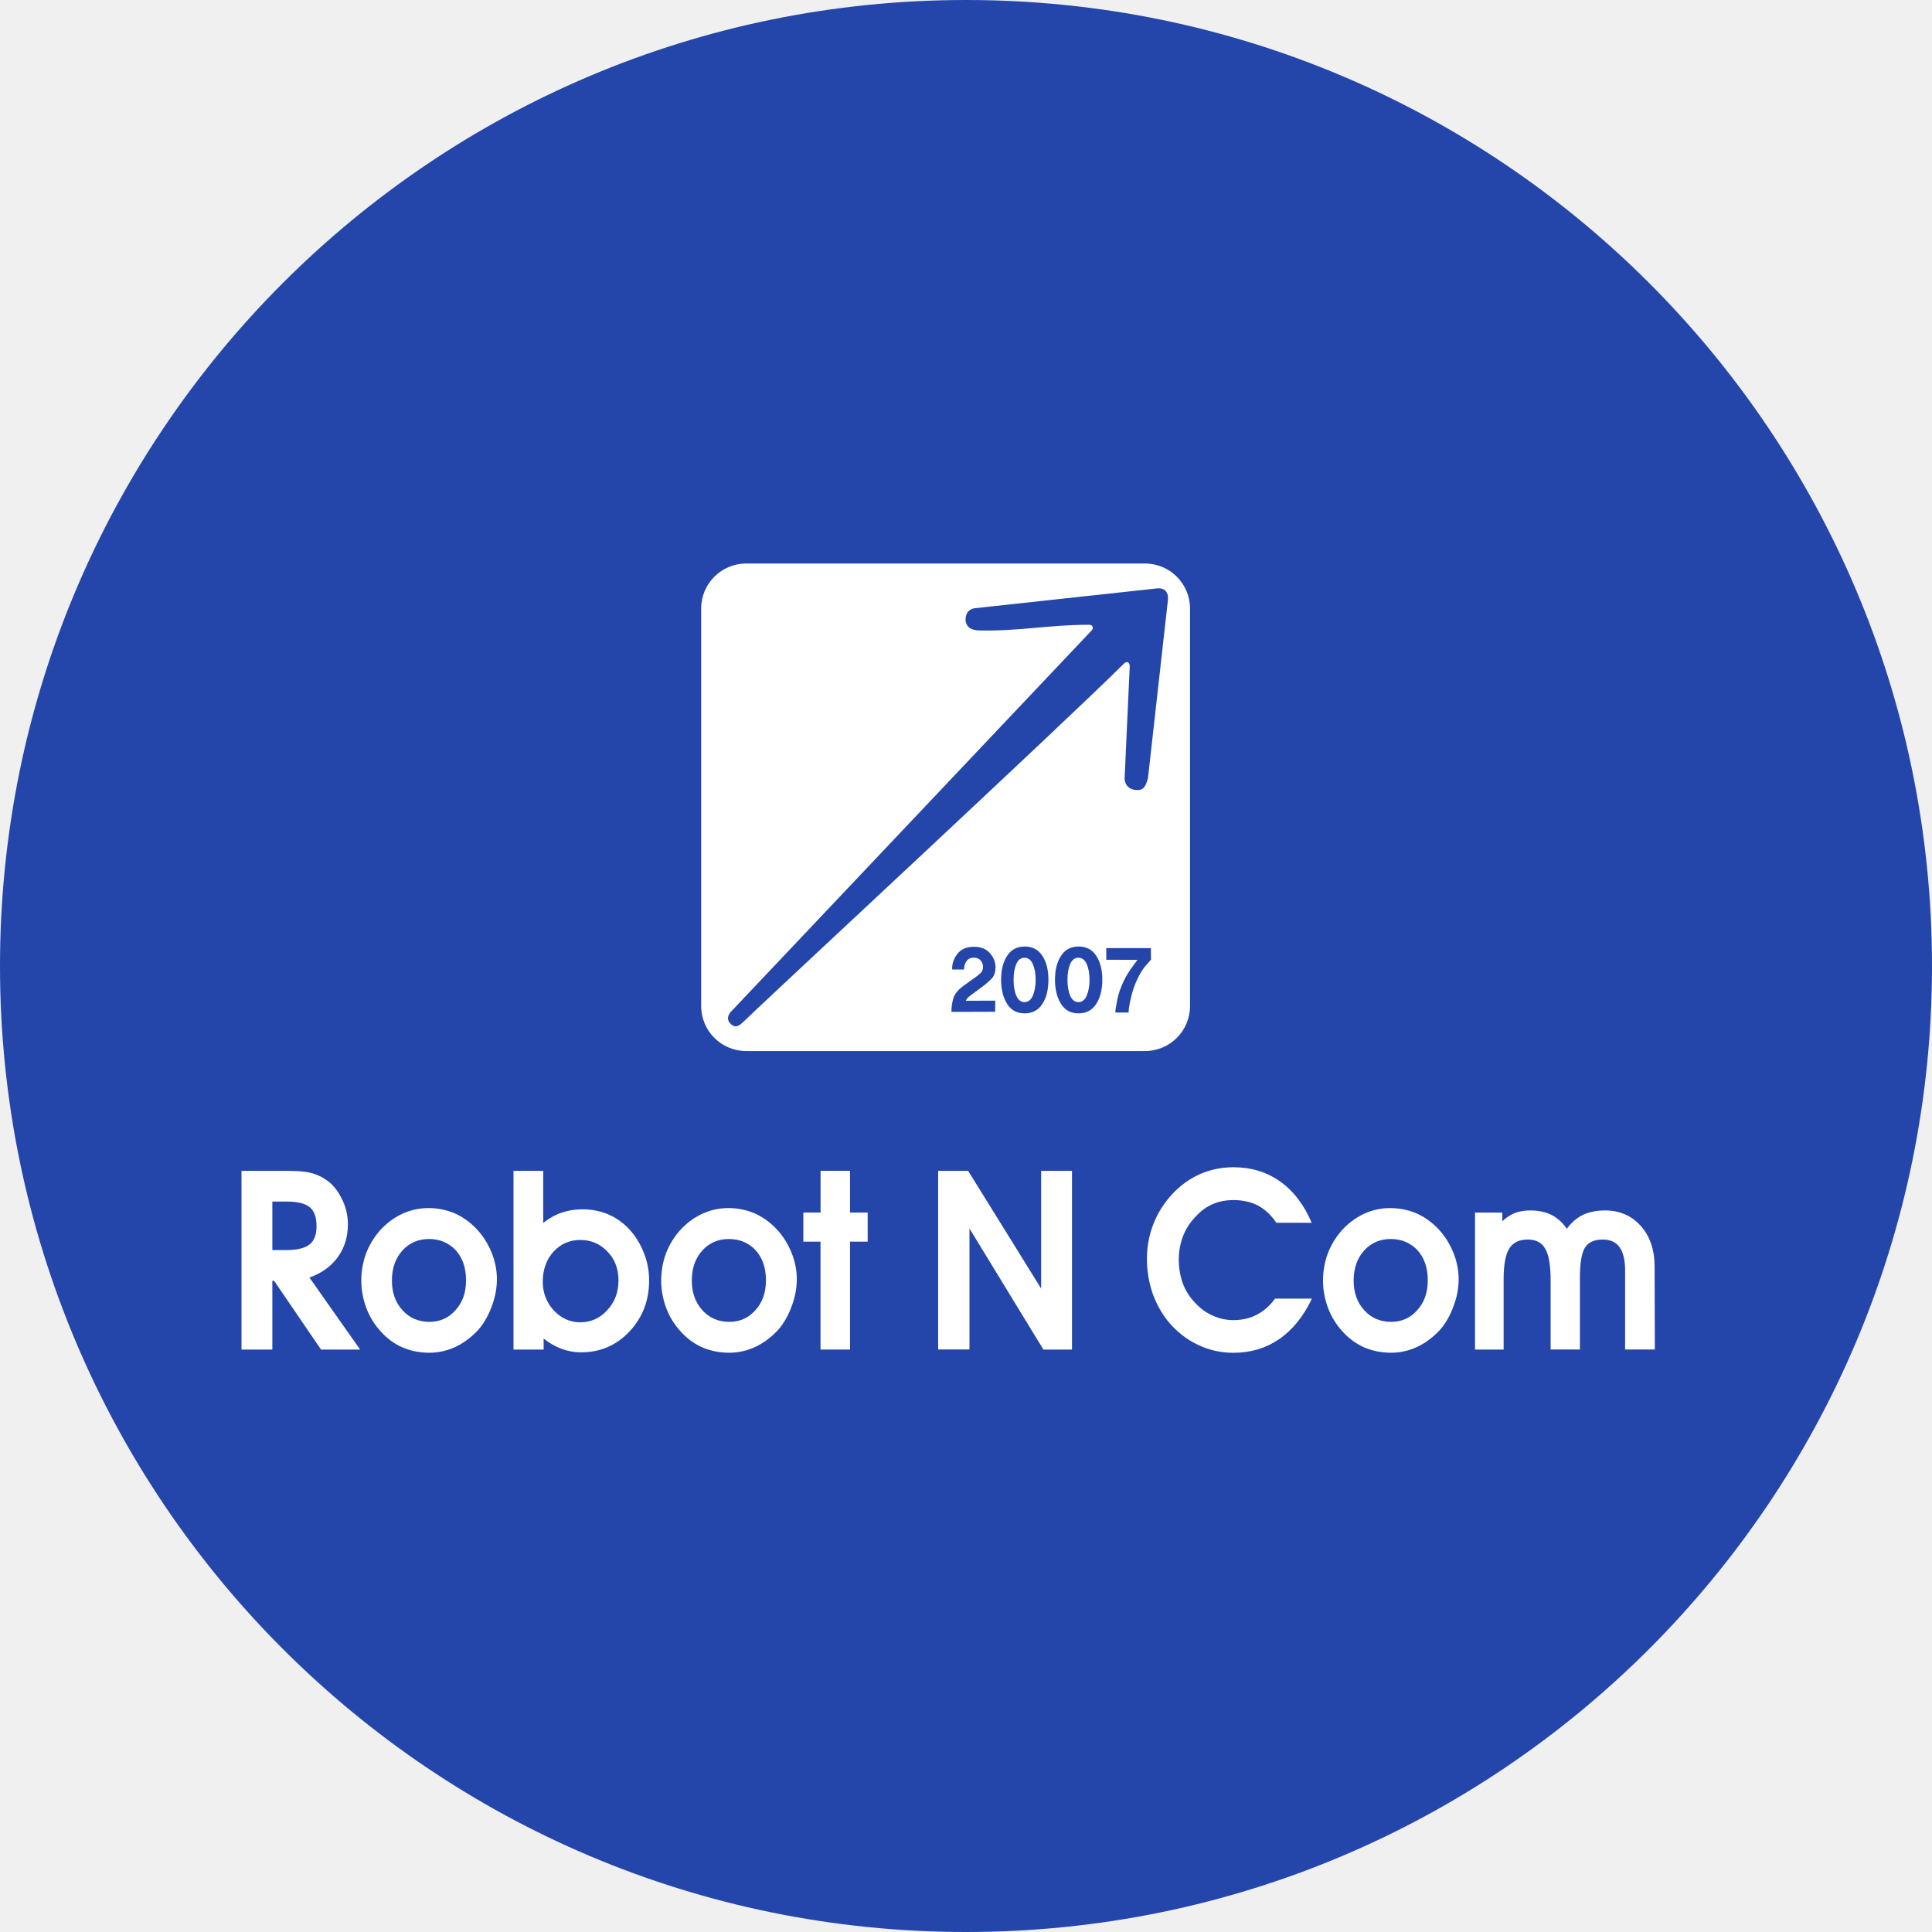
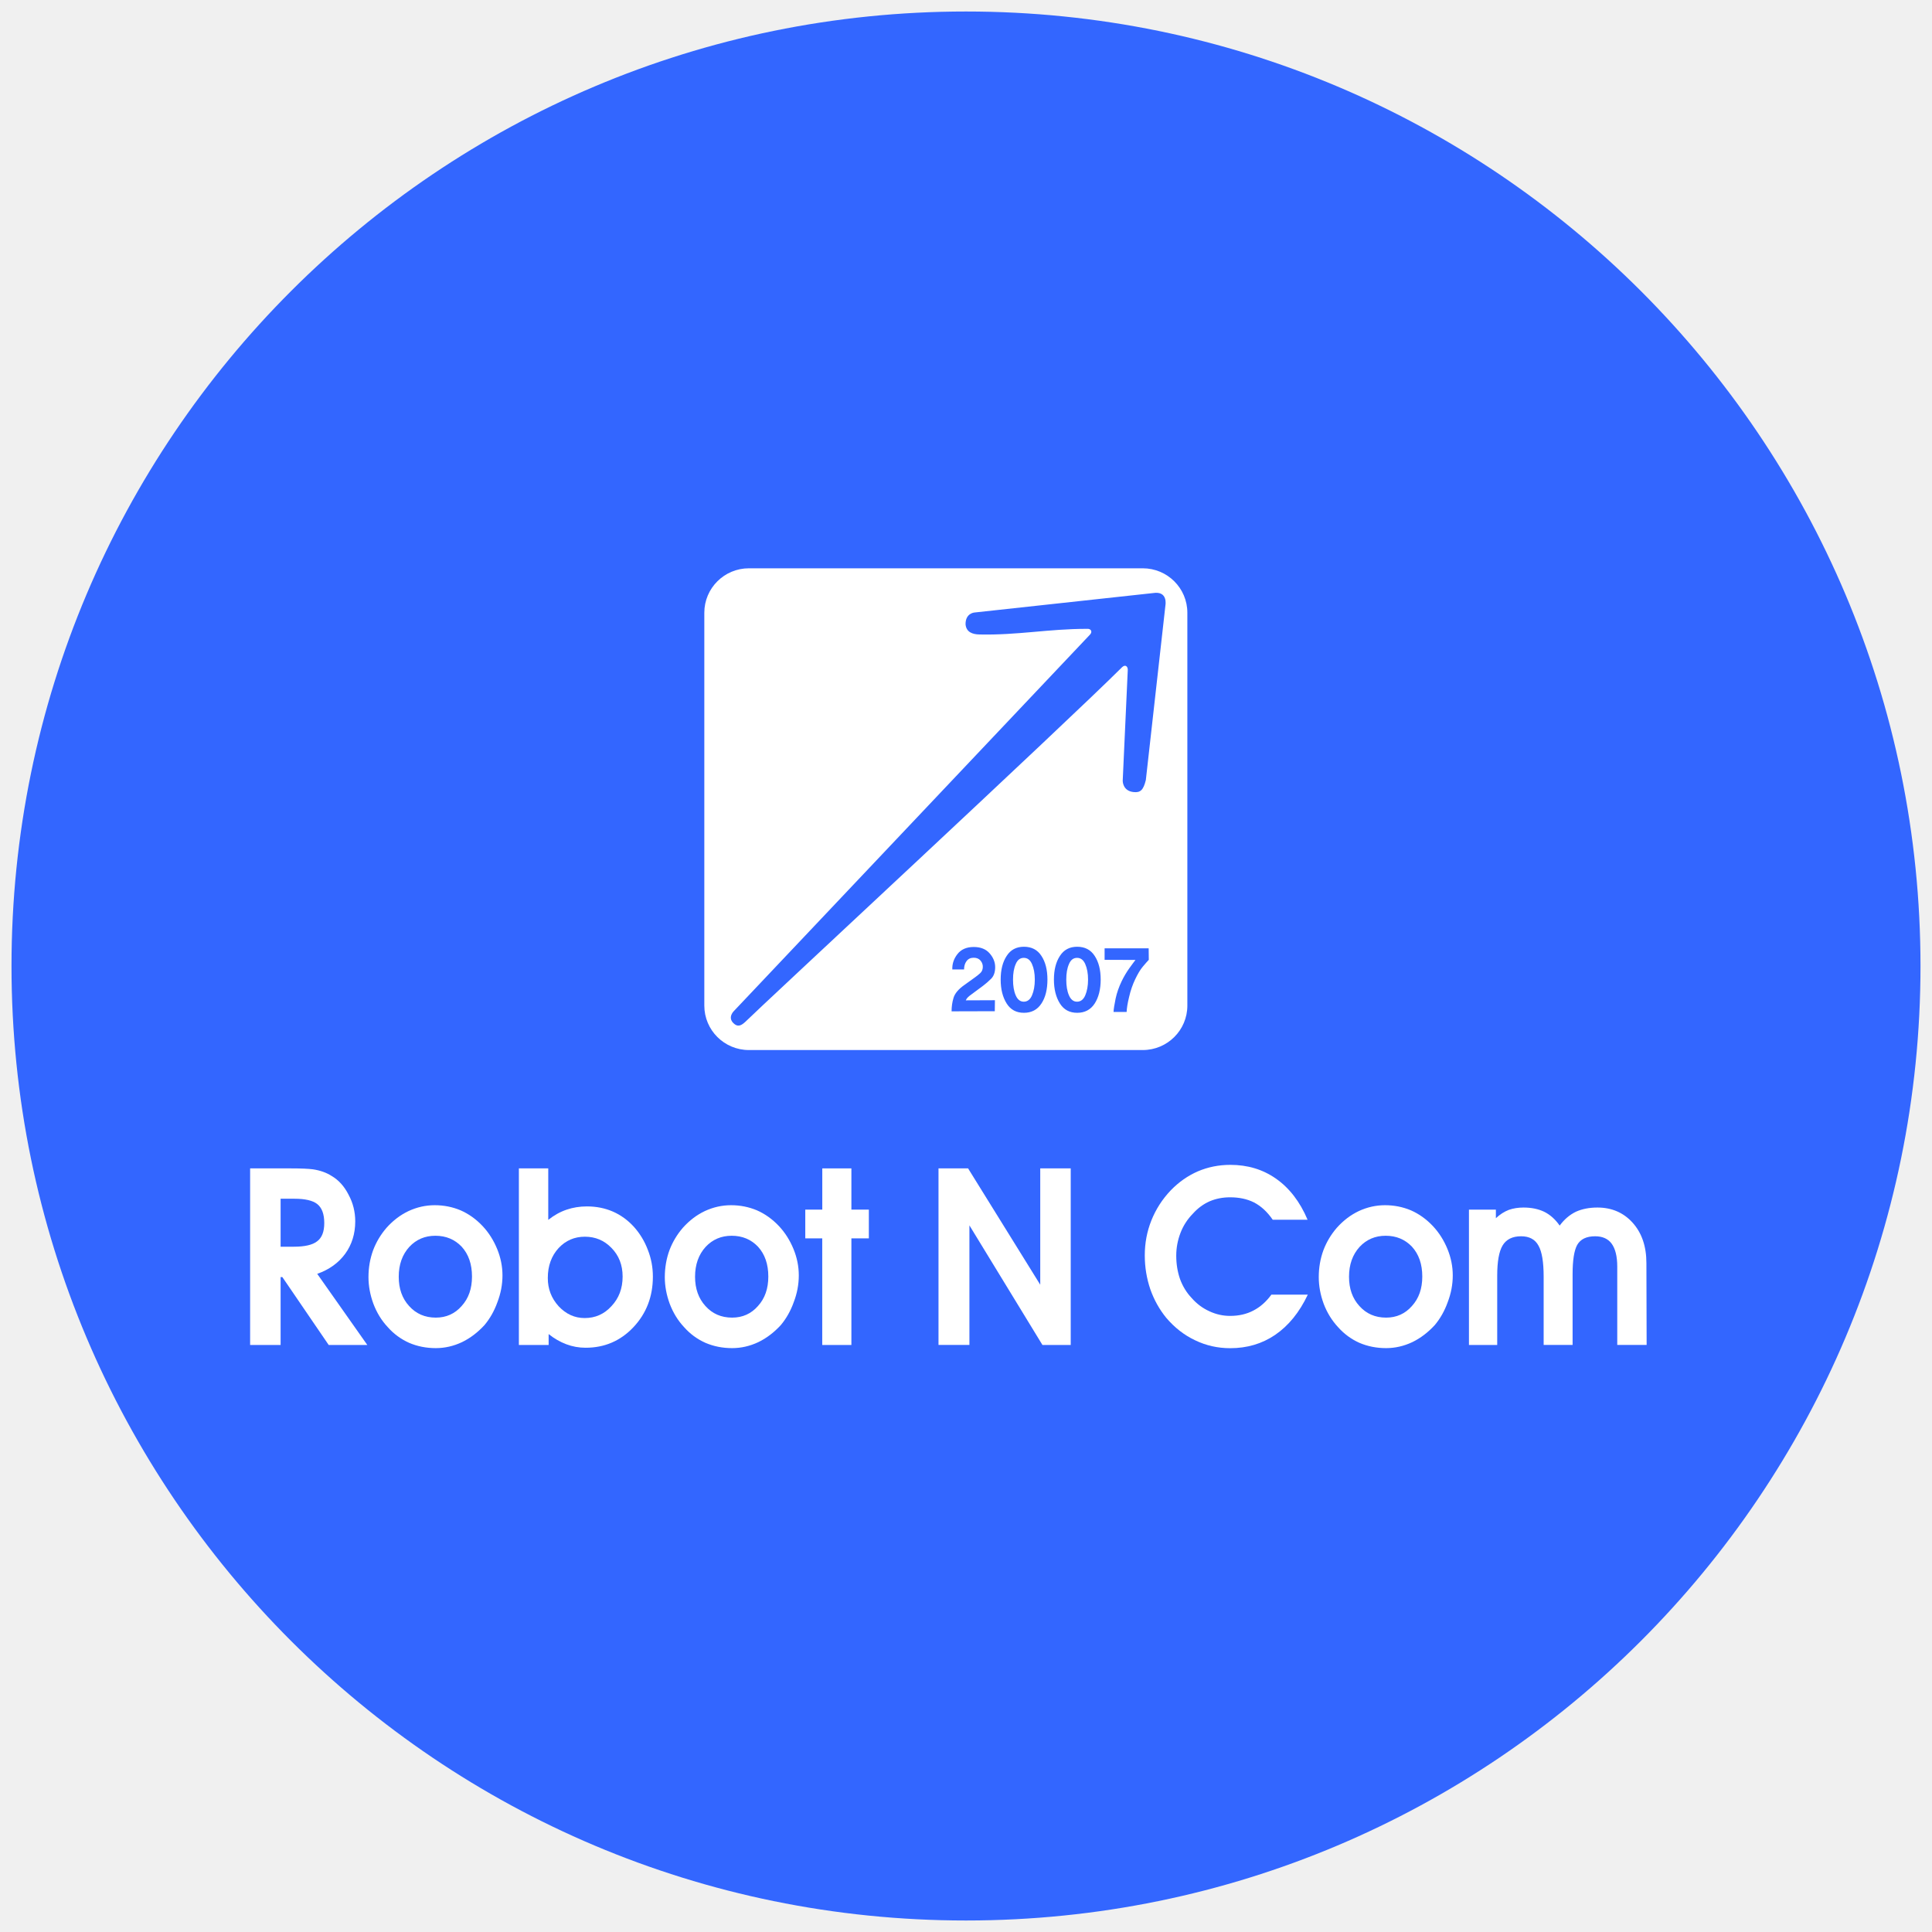
- <svg xmlns="http://www.w3.org/2000/svg" width="400" height="400" viewBox="0 0 400 400" fill="none">
-   <path d="M400 200C400 310.457 310.457 400 200 400C89.543 400 0 310.457 0 200C0 89.543 89.543 0 200 0C310.457 0 400 89.543 400 200Z" fill="#2446AB" />
-   <path d="M212.112 198.294C211.342 198.294 210.778 198.729 210.419 199.598C210.034 200.468 209.854 201.543 209.854 202.847C209.854 204.177 210.034 205.277 210.419 206.147C210.804 207.042 211.368 207.477 212.112 207.477C212.855 207.477 213.445 207.042 213.83 206.147C214.215 205.252 214.42 204.152 214.42 202.847C214.42 201.543 214.215 200.468 213.83 199.598C213.445 198.729 212.881 198.294 212.112 198.294Z" fill="white" />
-   <path d="M223.269 198.294C222.499 198.294 221.935 198.729 221.576 199.598C221.191 200.468 221.012 201.543 221.012 202.847C221.012 204.177 221.191 205.277 221.576 206.147C221.961 207.042 222.525 207.477 223.269 207.477C224.013 207.477 224.603 207.042 224.987 206.147C225.372 205.252 225.577 204.152 225.577 202.847C225.577 201.543 225.372 200.468 224.987 199.598C224.603 198.729 224.038 198.294 223.269 198.294Z" fill="white" />
-   <path d="M237.044 116.667H154.506C149.351 116.667 145.17 120.837 145.17 125.978V208.297C145.17 213.439 149.351 217.609 154.506 217.609H237.044C242.2 217.609 246.381 213.439 246.381 208.297V125.978C246.381 120.837 242.2 116.667 237.044 116.667ZM206.06 207.172L206.035 209.474L196.981 209.499C196.981 208.527 197.109 207.581 197.391 206.66C197.673 205.739 198.443 204.818 199.7 203.948L201.905 202.362C202.264 202.107 202.624 201.825 202.957 201.518C203.316 201.211 203.496 200.776 203.521 200.265C203.547 199.753 203.393 199.293 203.06 198.883C202.726 198.474 202.239 198.27 201.623 198.27C200.956 198.27 200.469 198.5 200.11 198.986C199.751 199.472 199.597 200.06 199.597 200.725H197.135C197.083 199.574 197.442 198.474 198.212 197.502C198.981 196.504 200.136 196.018 201.623 196.018C203.06 196.018 204.162 196.453 204.932 197.323C205.701 198.193 206.112 199.165 206.112 200.239C206.112 201.288 205.83 202.107 205.265 202.669C204.701 203.232 204.137 203.718 203.598 204.128L201.11 205.969C200.777 206.2 200.546 206.404 200.366 206.583C200.187 206.762 200.059 206.967 199.956 207.197L206.06 207.172ZM215.807 207.862C214.961 209.167 213.73 209.806 212.139 209.806C210.549 209.806 209.344 209.167 208.523 207.862C207.702 206.558 207.266 204.895 207.266 202.848C207.266 200.828 207.676 199.165 208.523 197.886C209.344 196.607 210.549 195.967 212.139 195.967C213.755 195.967 214.986 196.607 215.807 197.886C216.653 199.165 217.064 200.828 217.064 202.848C217.064 204.895 216.653 206.583 215.807 207.862ZM226.964 207.862C226.118 209.167 224.887 209.806 223.297 209.806C221.706 209.806 220.501 209.167 219.68 207.862C218.859 206.558 218.423 204.895 218.423 202.848C218.423 200.828 218.834 199.165 219.68 197.886C220.501 196.607 221.706 195.967 223.297 195.967C224.912 195.967 226.144 196.607 226.964 197.886C227.811 199.165 228.221 200.828 228.221 202.848C228.221 204.895 227.785 206.583 226.964 207.862ZM237.044 200.137C236.506 200.776 235.993 201.646 235.454 202.772C234.915 203.897 234.479 205.151 234.172 206.507C233.838 207.862 233.684 208.911 233.659 209.627H230.914C230.94 209.013 231.094 208.093 231.35 206.839C231.607 205.611 232.043 204.383 232.633 203.155C233.12 202.158 233.659 201.262 234.223 200.469C234.787 199.676 235.223 199.114 235.505 198.73L229.042 198.704V196.3H238.275L238.301 198.704C237.993 199.037 237.557 199.523 237.044 200.137ZM241.789 124.392L237.686 161.024C237.173 163.122 236.557 163.71 235.121 163.557C232.787 163.326 232.838 161.178 232.838 161.178C232.838 161.178 233.864 138.436 233.89 138.129C233.992 137.26 233.402 136.722 232.71 137.387C220.655 149.41 156.635 208.809 153.737 211.725C152.788 212.595 152.095 212.799 151.249 211.955C149.992 210.702 151.403 209.397 151.403 209.397C151.403 209.397 225.605 130.941 225.913 130.634C226.58 130.02 226.246 129.253 225.297 129.355C217.269 129.355 210.806 130.711 202.803 130.532C201.392 130.506 200.059 130.071 199.905 128.409C199.879 126.03 201.803 125.927 201.803 125.927L239.199 121.86C242.354 121.348 241.789 124.392 241.789 124.392Z" fill="white" />
-   <path d="M69.937 260.277C68.521 262.222 66.558 263.623 64.062 264.504L74.559 279.408H66.465L56.758 265.187H56.386V279.408H50V242.407H58.604C60.671 242.407 62.192 242.477 63.179 242.604C64.689 242.836 65.966 243.288 67.023 243.959C68.532 244.828 69.74 246.16 70.634 247.943C71.563 249.657 72.027 251.522 72.027 253.525C72.016 256.119 71.319 258.366 69.937 260.277ZM64.062 249.877C63.11 249.136 61.519 248.765 59.301 248.765H56.386V258.817H59.162C61.438 258.817 63.063 258.447 64.015 257.706C65.037 256.965 65.536 255.679 65.536 253.872C65.536 251.985 65.049 250.665 64.062 249.877Z" fill="white" />
-   <path d="M75.776 259.547C76.426 257.833 77.367 256.258 78.598 254.834C79.956 253.317 81.501 252.147 83.219 251.336C84.972 250.526 86.796 250.12 88.677 250.12C90.593 250.12 92.392 250.479 94.088 251.186C95.783 251.927 97.327 253.027 98.709 254.486C100.01 255.876 101.02 257.486 101.763 259.292C102.506 261.11 102.878 262.952 102.878 264.828C102.878 266.739 102.518 268.615 101.809 270.456C101.159 272.274 100.265 273.849 99.127 275.216C97.71 276.768 96.131 277.972 94.413 278.806C92.624 279.651 90.79 280.068 88.909 280.068C86.9 280.068 85.042 279.698 83.312 278.957C81.582 278.181 80.084 277.08 78.83 275.656C77.529 274.266 76.531 272.633 75.822 270.757C75.149 268.916 74.801 267.051 74.801 265.175C74.801 263.207 75.126 261.33 75.776 259.547ZM83.312 271.244C84.763 272.865 86.621 273.676 88.909 273.676C91.092 273.676 92.903 272.865 94.32 271.244C95.771 269.657 96.491 267.607 96.491 265.071C96.491 262.477 95.771 260.392 94.32 258.806C92.868 257.289 91.034 256.524 88.816 256.524C86.621 256.524 84.81 257.3 83.358 258.852C81.884 260.474 81.141 262.558 81.141 265.117C81.141 267.619 81.861 269.657 83.312 271.244Z" fill="white" />
-   <path d="M116.255 279.258C114.954 278.771 113.723 278.065 112.551 277.127V279.408H106.315V242.407H112.469V253.189C113.7 252.216 114.977 251.51 116.313 251.058C117.636 250.607 119.053 250.375 120.563 250.375C122.537 250.375 124.336 250.734 125.974 251.44C127.634 252.158 129.132 253.235 130.456 254.695C131.687 256.084 132.65 257.671 133.324 259.454C134.032 261.238 134.392 263.114 134.392 265.083C134.392 269.263 133.034 272.784 130.328 275.668C127.611 278.551 124.267 279.987 120.296 279.987C118.891 279.987 117.544 279.744 116.255 279.258ZM114.641 271.29C116.185 272.934 117.996 273.768 120.098 273.768C122.316 273.768 124.185 272.946 125.695 271.29C127.263 269.634 128.052 267.573 128.052 265.071C128.052 262.639 127.263 260.636 125.695 259.049C124.185 257.497 122.339 256.721 120.145 256.721C117.95 256.721 116.127 257.52 114.641 259.095C113.131 260.751 112.376 262.836 112.376 265.361C112.365 267.642 113.12 269.611 114.641 271.29Z" fill="white" />
-   <path d="M137.865 259.547C138.515 257.833 139.456 256.258 140.687 254.834C142.045 253.317 143.59 252.147 145.308 251.336C147.061 250.526 148.885 250.12 150.766 250.12C152.682 250.12 154.481 250.479 156.177 251.186C157.872 251.927 159.416 253.027 160.798 254.486C162.099 255.876 163.109 257.486 163.852 259.292C164.595 261.11 164.967 262.952 164.967 264.828C164.967 266.739 164.607 268.615 163.898 270.456C163.248 272.274 162.354 273.849 161.216 275.216C159.799 276.768 158.22 277.972 156.502 278.806C154.714 279.651 152.879 280.068 150.998 280.068C148.989 280.068 147.131 279.698 145.401 278.957C143.671 278.181 142.173 277.08 140.919 275.656C139.618 274.266 138.62 272.633 137.911 270.757C137.238 268.916 136.89 267.051 136.89 265.175C136.901 263.207 137.215 261.33 137.865 259.547ZM145.401 271.244C146.852 272.865 148.71 273.676 150.998 273.676C153.181 273.676 154.992 272.865 156.409 271.244C157.86 269.657 158.58 267.607 158.58 265.071C158.58 262.477 157.86 260.392 156.409 258.806C154.957 257.289 153.123 256.524 150.905 256.524C148.71 256.524 146.899 257.3 145.447 258.852C143.973 260.474 143.23 262.558 143.23 265.117C143.23 267.619 143.961 269.657 145.401 271.244Z" fill="white" />
-   <path d="M169.89 257.069H166.325V251.047H169.89V242.407H175.986V251.047H179.643V257.069H175.986V279.408H169.878V257.069H169.89Z" fill="white" />
-   <path d="M194.238 279.397V242.407H200.439L215.557 266.785V242.407H221.944V279.408H216.022L200.718 254.347V279.397H194.238Z" fill="white" />
-   <path d="M264.747 277.313C262.03 279.154 258.906 280.08 255.364 280.08C252.74 280.08 250.29 279.525 248.014 278.424C245.738 277.359 243.718 275.784 241.953 273.711C240.502 271.928 239.398 269.936 238.62 267.735C237.854 265.465 237.459 263.103 237.459 260.648C237.459 258.054 237.924 255.61 238.841 253.317C239.77 250.989 241.117 248.882 242.905 247.006C244.6 245.257 246.493 243.937 248.595 243.022C250.72 242.119 252.984 241.667 255.388 241.667C258.999 241.667 262.169 242.616 264.909 244.527C267.743 246.496 269.972 249.38 271.574 253.167H264.271C263.133 251.511 261.821 250.306 260.334 249.53C258.883 248.812 257.222 248.465 255.341 248.465C253.797 248.465 252.38 248.743 251.091 249.287C249.768 249.866 248.595 250.723 247.573 251.858C246.4 253.051 245.518 254.417 244.937 255.934C244.357 257.452 244.055 259.038 244.055 260.694C244.055 262.443 244.322 264.076 244.844 265.593C245.402 267.11 246.215 268.442 247.294 269.577C248.339 270.769 249.57 271.696 250.999 272.344C252.38 272.993 253.832 273.317 255.341 273.317C257.164 273.317 258.778 272.947 260.195 272.206C261.646 271.464 262.912 270.341 263.992 268.859H271.621C269.856 272.588 267.557 275.402 264.747 277.313Z" fill="white" />
-   <path d="M274.893 259.547C275.543 257.833 276.484 256.258 277.715 254.834C279.073 253.317 280.618 252.147 282.336 251.336C284.089 250.526 285.913 250.12 287.794 250.12C289.71 250.12 291.509 250.479 293.205 251.186C294.9 251.927 296.444 253.027 297.826 254.486C299.127 255.876 300.137 257.486 300.88 259.292C301.623 261.11 301.995 262.952 301.995 264.828C301.995 266.739 301.635 268.615 300.926 270.456C300.276 272.274 299.382 273.849 298.244 275.216C296.828 276.768 295.248 277.972 293.53 278.806C291.742 279.651 289.907 280.068 288.026 280.068C286.017 280.068 284.159 279.698 282.429 278.957C280.699 278.181 279.213 277.08 277.947 275.656C276.658 274.266 275.648 272.633 274.939 270.757C274.266 268.916 273.918 267.051 273.918 265.175C273.918 263.207 274.243 261.33 274.893 259.547ZM282.429 271.244C283.88 272.865 285.738 273.676 288.026 273.676C290.209 273.676 292.02 272.865 293.437 271.244C294.888 269.657 295.608 267.607 295.608 265.071C295.608 262.477 294.888 260.392 293.437 258.806C291.985 257.289 290.151 256.524 287.933 256.524C285.738 256.524 283.927 257.3 282.475 258.852C281.001 260.474 280.258 262.558 280.258 265.117C280.258 267.619 280.978 269.657 282.429 271.244Z" fill="white" />
-   <path d="M342.614 279.398H336.46V262.988C336.46 260.823 336.054 259.201 335.253 258.136C334.486 257.129 333.337 256.631 331.827 256.631C330.004 256.631 328.762 257.233 328.077 258.426C327.426 259.595 327.101 261.645 327.101 264.587V279.398H321.04V265.085C321.04 262.039 320.68 259.885 319.972 258.622C319.263 257.291 318.044 256.631 316.314 256.631C314.491 256.631 313.202 257.279 312.424 258.576C311.681 259.838 311.309 261.946 311.309 264.888V279.41H305.387V251.049H311.031V252.844C311.89 252.033 312.807 251.454 313.759 251.095C314.688 250.771 315.699 250.608 316.813 250.608C318.451 250.608 319.879 250.898 321.11 251.477C322.375 252.091 323.467 253.064 324.396 254.395C325.348 253.098 326.486 252.126 327.821 251.477C329.122 250.898 330.608 250.608 332.303 250.608C335.287 250.608 337.749 251.662 339.653 253.758C341.593 255.901 342.568 258.727 342.568 262.259" fill="white" />
+ <svg xmlns="http://www.w3.org/2000/svg" width="112" height="112" viewBox="0 0 112 112" fill="none">
+   <path d="M111.333 56C111.333 86.56 86.56 111.333 56 111.333C25.44 111.333 0.667 86.56 0.667 56C0.667 25.44 25.44 0.667 56 0.667C86.56 0.667 111.333 25.44 111.333 56Z" fill="#3366FF" />
+   <path d="M59.351 55.528C59.138 55.528 58.982 55.648 58.882 55.889C58.776 56.13 58.726 56.427 58.726 56.788C58.726 57.156 58.776 57.46 58.882 57.701C58.989 57.949 59.145 58.069 59.351 58.069C59.556 58.069 59.72 57.949 59.826 57.701C59.933 57.453 59.989 57.149 59.989 56.788C59.989 56.427 59.933 56.13 59.826 55.889C59.72 55.648 59.564 55.528 59.351 55.528Z" fill="white" />
+   <path d="M62.438 55.528C62.225 55.528 62.069 55.648 61.969 55.889C61.863 56.13 61.813 56.427 61.813 56.788C61.813 57.156 61.863 57.46 61.969 57.701C62.076 57.949 62.232 58.069 62.438 58.069C62.643 58.069 62.807 57.949 62.913 57.701C63.019 57.453 63.076 57.149 63.076 56.788C63.076 56.427 63.019 56.13 62.913 55.889C62.807 55.648 62.65 55.528 62.438 55.528Z" fill="white" />
+   <path d="M66.249 32.945H43.413C41.987 32.945 40.83 34.098 40.83 35.521V58.296C40.83 59.718 41.987 60.872 43.413 60.872H66.249C67.675 60.872 68.832 59.718 68.832 58.296V35.521C68.832 34.098 67.675 32.945 66.249 32.945ZM57.677 57.984L57.669 58.621L55.164 58.628C55.164 58.359 55.2 58.097 55.278 57.843C55.356 57.588 55.569 57.333 55.917 57.093L56.527 56.654C56.626 56.583 56.726 56.505 56.818 56.42C56.917 56.335 56.967 56.215 56.974 56.073C56.981 55.932 56.939 55.804 56.846 55.691C56.754 55.578 56.619 55.521 56.449 55.521C56.264 55.521 56.13 55.585 56.03 55.719C55.931 55.854 55.888 56.017 55.888 56.201H55.207C55.193 55.882 55.292 55.578 55.505 55.309C55.718 55.033 56.037 54.898 56.449 54.898C56.846 54.898 57.151 55.019 57.364 55.26C57.577 55.5 57.691 55.769 57.691 56.066C57.691 56.356 57.613 56.583 57.457 56.739C57.3 56.894 57.144 57.029 56.995 57.142L56.307 57.652C56.215 57.715 56.151 57.772 56.101 57.822C56.051 57.871 56.016 57.928 55.988 57.991L57.677 57.984ZM60.373 58.175C60.139 58.536 59.798 58.713 59.358 58.713C58.918 58.713 58.585 58.536 58.358 58.175C58.131 57.814 58.01 57.354 58.01 56.788C58.01 56.229 58.124 55.769 58.358 55.415C58.585 55.061 58.918 54.884 59.358 54.884C59.805 54.884 60.146 55.061 60.373 55.415C60.607 55.769 60.721 56.229 60.721 56.788C60.721 57.354 60.607 57.822 60.373 58.175ZM63.46 58.175C63.226 58.536 62.885 58.713 62.445 58.713C62.005 58.713 61.672 58.536 61.445 58.175C61.218 57.814 61.097 57.354 61.097 56.788C61.097 56.229 61.211 55.769 61.445 55.415C61.672 55.061 62.005 54.884 62.445 54.884C62.892 54.884 63.233 55.061 63.46 55.415C63.694 55.769 63.808 56.229 63.808 56.788C63.808 57.354 63.687 57.822 63.46 58.175ZM66.249 56.038C66.1 56.215 65.958 56.456 65.809 56.767C65.66 57.078 65.539 57.425 65.454 57.8C65.362 58.175 65.319 58.465 65.312 58.664H64.553C64.56 58.494 64.603 58.239 64.673 57.892C64.744 57.553 64.865 57.213 65.028 56.873C65.163 56.597 65.312 56.349 65.468 56.13C65.624 55.911 65.745 55.755 65.823 55.649L64.035 55.642V54.976H66.589L66.597 55.642C66.511 55.734 66.391 55.868 66.249 56.038ZM67.562 35.082L66.426 45.217C66.284 45.797 66.114 45.96 65.717 45.917C65.071 45.854 65.085 45.259 65.085 45.259C65.085 45.259 65.369 38.967 65.376 38.883C65.404 38.642 65.241 38.493 65.049 38.677C61.714 42.004 44.002 58.437 43.2 59.244C42.938 59.485 42.746 59.541 42.512 59.308C42.164 58.961 42.555 58.6 42.555 58.6C42.555 58.6 63.084 36.894 63.169 36.809C63.353 36.639 63.261 36.427 62.999 36.455C60.778 36.455 58.989 36.83 56.775 36.781C56.385 36.773 56.016 36.653 55.974 36.193C55.966 35.535 56.499 35.507 56.499 35.507L66.845 34.381C67.718 34.24 67.562 35.082 67.562 35.082Z" fill="white" />
+   <path d="M20.016 72.677C19.624 73.215 19.081 73.603 18.39 73.846L21.294 77.97H19.055L16.369 74.035H16.267V77.97H14.5V67.733H16.88C17.452 67.733 17.873 67.752 18.146 67.787C18.564 67.851 18.917 67.976 19.209 68.162C19.627 68.402 19.961 68.771 20.209 69.264C20.466 69.739 20.594 70.254 20.594 70.809C20.591 71.526 20.398 72.148 20.016 72.677ZM18.39 69.799C18.127 69.594 17.687 69.492 17.073 69.492H16.267V72.273H17.035C17.664 72.273 18.114 72.17 18.377 71.965C18.66 71.76 18.798 71.405 18.798 70.905C18.798 70.382 18.663 70.017 18.39 69.799Z" fill="white" />
+   <path d="M21.631 72.475C21.811 72.001 22.071 71.565 22.412 71.171C22.788 70.751 23.215 70.427 23.691 70.203C24.176 69.979 24.68 69.867 25.2 69.867C25.73 69.867 26.228 69.966 26.697 70.162C27.166 70.367 27.594 70.671 27.976 71.075C28.336 71.459 28.615 71.904 28.821 72.404C29.026 72.907 29.129 73.417 29.129 73.936C29.129 74.465 29.03 74.984 28.834 75.493C28.654 75.996 28.407 76.432 28.092 76.81C27.7 77.239 27.263 77.572 26.787 77.803C26.293 78.037 25.785 78.152 25.265 78.152C24.709 78.152 24.195 78.05 23.716 77.845C23.238 77.63 22.823 77.326 22.476 76.932C22.116 76.547 21.84 76.095 21.644 75.576C21.458 75.067 21.361 74.551 21.361 74.032C21.361 73.487 21.451 72.968 21.631 72.475ZM23.716 75.711C24.118 76.159 24.632 76.384 25.265 76.384C25.869 76.384 26.37 76.159 26.762 75.711C27.163 75.272 27.362 74.705 27.362 74.003C27.362 73.285 27.163 72.709 26.762 72.27C26.36 71.85 25.852 71.638 25.239 71.638C24.632 71.638 24.131 71.853 23.729 72.282C23.321 72.731 23.115 73.308 23.115 74.016C23.115 74.708 23.315 75.272 23.716 75.711Z" fill="white" />
+   <path d="M32.83 77.928C32.471 77.793 32.13 77.598 31.805 77.338V77.97H30.08V67.733H31.783V70.716C32.123 70.447 32.477 70.251 32.846 70.126C33.213 70.001 33.605 69.937 34.022 69.937C34.568 69.937 35.066 70.037 35.519 70.232C35.979 70.431 36.393 70.729 36.759 71.132C37.1 71.517 37.367 71.956 37.553 72.449C37.749 72.943 37.848 73.462 37.848 74.006C37.848 75.163 37.472 76.137 36.724 76.935C35.972 77.733 35.047 78.13 33.948 78.13C33.56 78.13 33.187 78.063 32.83 77.928ZM32.384 75.724C32.811 76.179 33.312 76.409 33.894 76.409C34.507 76.409 35.025 76.182 35.442 75.724C35.876 75.266 36.094 74.695 36.094 74.003C36.094 73.33 35.876 72.776 35.442 72.337C35.025 71.908 34.514 71.693 33.907 71.693C33.299 71.693 32.795 71.914 32.384 72.35C31.966 72.808 31.757 73.385 31.757 74.083C31.754 74.714 31.963 75.259 32.384 75.724Z" fill="white" />
+   <path d="M38.809 72.475C38.989 72.001 39.249 71.565 39.59 71.171C39.966 70.751 40.393 70.427 40.868 70.203C41.353 69.979 41.858 69.867 42.378 69.867C42.908 69.867 43.406 69.966 43.875 70.162C44.344 70.367 44.772 70.671 45.154 71.075C45.514 71.459 45.793 71.904 45.999 72.404C46.205 72.907 46.307 73.417 46.307 73.936C46.307 74.465 46.208 74.984 46.012 75.493C45.832 75.996 45.584 76.432 45.27 76.81C44.878 77.239 44.441 77.572 43.965 77.803C43.471 78.037 42.963 78.152 42.443 78.152C41.887 78.152 41.373 78.05 40.894 77.845C40.415 77.63 40.001 77.326 39.654 76.932C39.294 76.547 39.018 76.095 38.822 75.576C38.636 75.067 38.539 74.551 38.539 74.032C38.542 73.487 38.629 72.968 38.809 72.475ZM40.894 75.711C41.296 76.159 41.81 76.384 42.443 76.384C43.047 76.384 43.548 76.159 43.94 75.711C44.341 75.272 44.54 74.705 44.54 74.003C44.54 73.285 44.341 72.709 43.94 72.27C43.538 71.85 43.031 71.638 42.417 71.638C41.81 71.638 41.309 71.853 40.907 72.282C40.499 72.731 40.293 73.308 40.293 74.016C40.293 74.708 40.496 75.272 40.894 75.711Z" fill="white" />
+   <path d="M47.669 71.789H46.683V70.123H47.669V67.733H49.356V70.123H50.368V71.789H49.356V77.97H47.666V71.789H47.669Z" fill="white" />
+   <path d="M54.406 77.966V67.733H56.121L60.304 74.477V67.733H62.071V77.97H60.432L56.198 71.036V77.966H54.406Z" fill="white" />
+   <path d="M73.913 77.39C73.161 77.899 72.297 78.156 71.317 78.156C70.591 78.156 69.913 78.002 69.284 77.698C68.654 77.403 68.095 76.967 67.607 76.394C67.205 75.9 66.9 75.349 66.685 74.74C66.473 74.112 66.364 73.459 66.364 72.779C66.364 72.062 66.492 71.386 66.746 70.751C67.003 70.107 67.376 69.524 67.87 69.005C68.339 68.521 68.863 68.156 69.444 67.903C70.032 67.653 70.659 67.528 71.324 67.528C72.323 67.528 73.2 67.791 73.958 68.319C74.742 68.864 75.359 69.662 75.802 70.71H73.781C73.467 70.251 73.103 69.918 72.692 69.704C72.291 69.505 71.831 69.409 71.311 69.409C70.884 69.409 70.492 69.486 70.135 69.636C69.769 69.796 69.444 70.034 69.162 70.347C68.837 70.677 68.593 71.056 68.433 71.475C68.272 71.895 68.188 72.334 68.188 72.792C68.188 73.276 68.262 73.728 68.407 74.147C68.561 74.567 68.786 74.936 69.085 75.25C69.374 75.58 69.714 75.836 70.109 76.015C70.492 76.195 70.893 76.284 71.311 76.284C71.815 76.284 72.262 76.182 72.654 75.977C73.055 75.772 73.406 75.461 73.704 75.051H75.815C75.327 76.083 74.691 76.861 73.913 77.39Z" fill="white" />
+   <path d="M76.72 72.475C76.9 72.001 77.16 71.565 77.501 71.171C77.877 70.751 78.304 70.427 78.779 70.203C79.265 69.979 79.769 69.867 80.289 69.867C80.82 69.867 81.317 69.966 81.787 70.162C82.255 70.367 82.683 70.671 83.065 71.075C83.425 71.459 83.704 71.904 83.91 72.404C84.116 72.907 84.218 73.417 84.218 73.936C84.218 74.465 84.119 74.984 83.923 75.493C83.743 75.996 83.496 76.432 83.181 76.81C82.789 77.239 82.352 77.572 81.876 77.803C81.382 78.037 80.874 78.152 80.354 78.152C79.798 78.152 79.284 78.05 78.805 77.845C78.326 77.63 77.915 77.326 77.565 76.932C77.209 76.547 76.929 76.095 76.733 75.576C76.547 75.067 76.45 74.551 76.45 74.032C76.45 73.487 76.54 72.968 76.72 72.475ZM78.805 75.711C79.207 76.159 79.721 76.384 80.354 76.384C80.958 76.384 81.459 76.159 81.851 75.711C82.252 75.272 82.451 74.705 82.451 74.003C82.451 73.285 82.252 72.709 81.851 72.27C81.449 71.85 80.942 71.638 80.328 71.638C79.721 71.638 79.22 71.853 78.818 72.282C78.41 72.731 78.204 73.308 78.204 74.016C78.204 74.708 78.404 75.272 78.805 75.711Z" fill="white" />
+   <path d="M95.457 77.967H93.754V73.427C93.754 72.828 93.641 72.379 93.42 72.084C93.208 71.806 92.89 71.668 92.472 71.668C91.968 71.668 91.624 71.835 91.434 72.165C91.254 72.488 91.165 73.055 91.165 73.869V77.967H89.487V74.007C89.487 73.164 89.388 72.568 89.192 72.219C88.996 71.85 88.659 71.668 88.18 71.668C87.676 71.668 87.319 71.847 87.104 72.206C86.898 72.555 86.795 73.138 86.795 73.952V77.97H85.157V70.124H86.718V70.62C86.956 70.396 87.21 70.236 87.473 70.136C87.73 70.047 88.01 70.002 88.318 70.002C88.771 70.002 89.166 70.082 89.507 70.242C89.857 70.412 90.159 70.681 90.416 71.049C90.679 70.691 90.994 70.421 91.364 70.242C91.724 70.082 92.135 70.002 92.604 70.002C93.429 70.002 94.11 70.293 94.637 70.873C95.174 71.466 95.444 72.248 95.444 73.225" fill="white" />
</svg>
